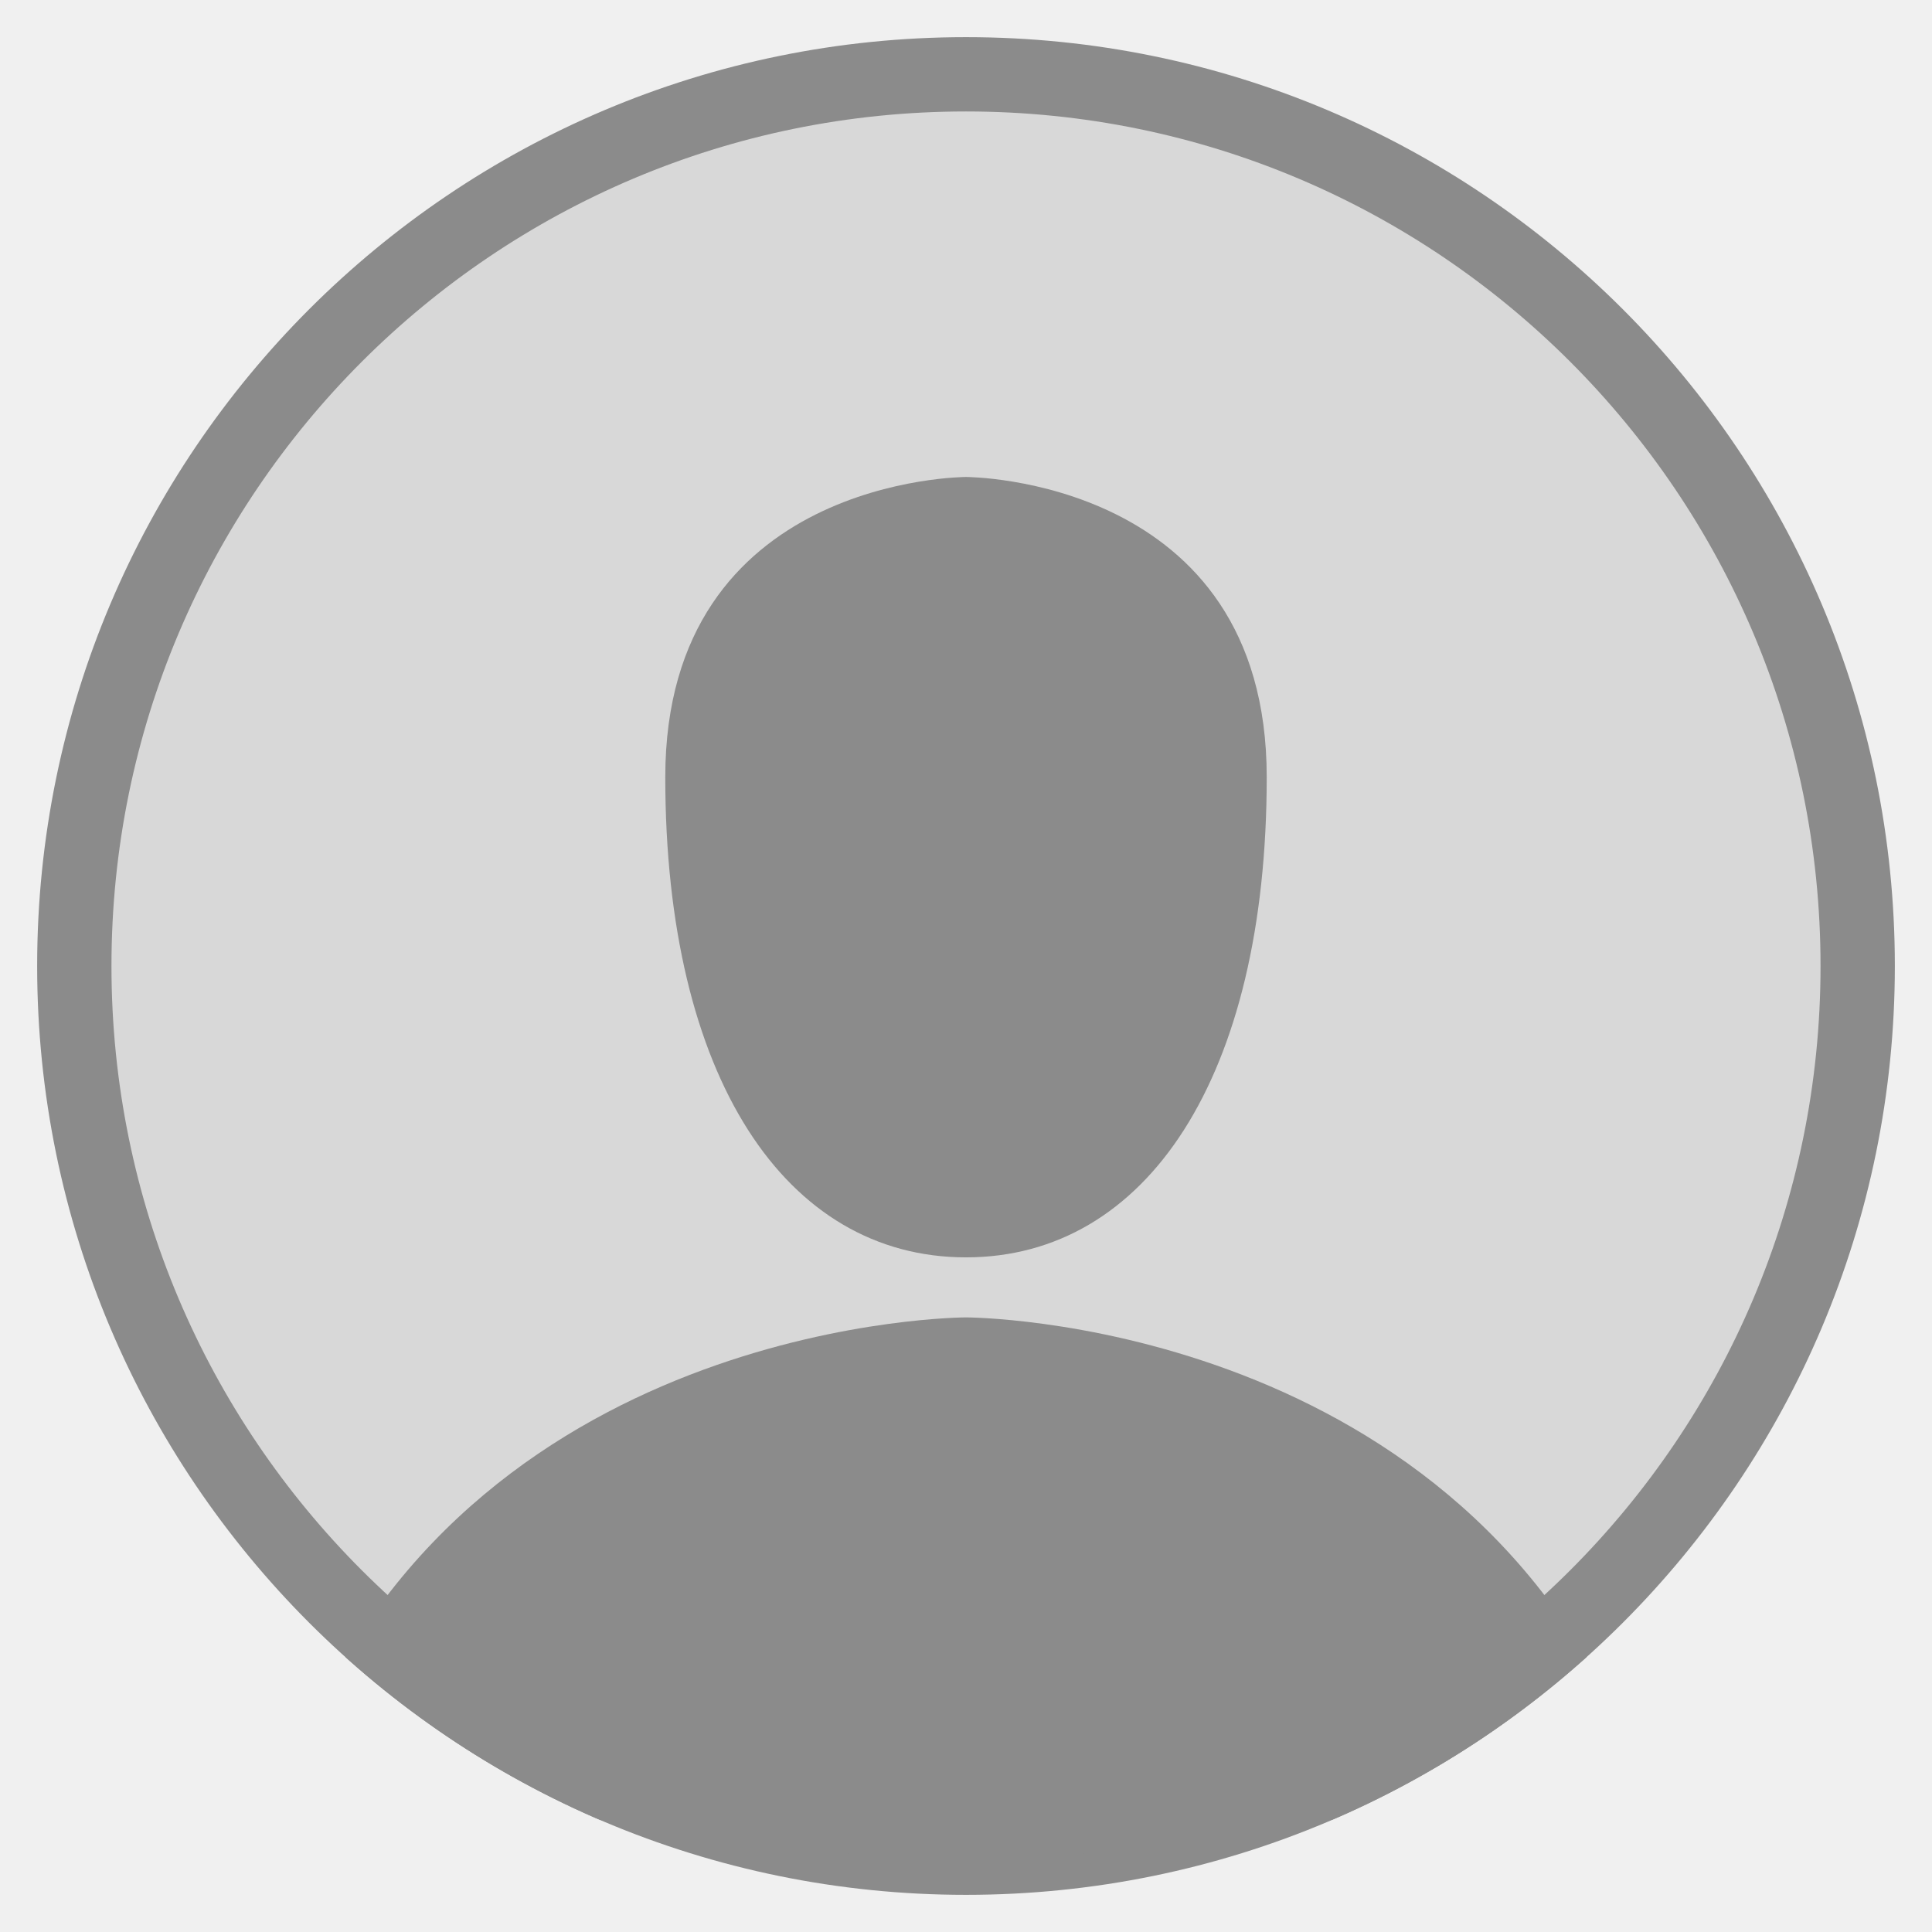
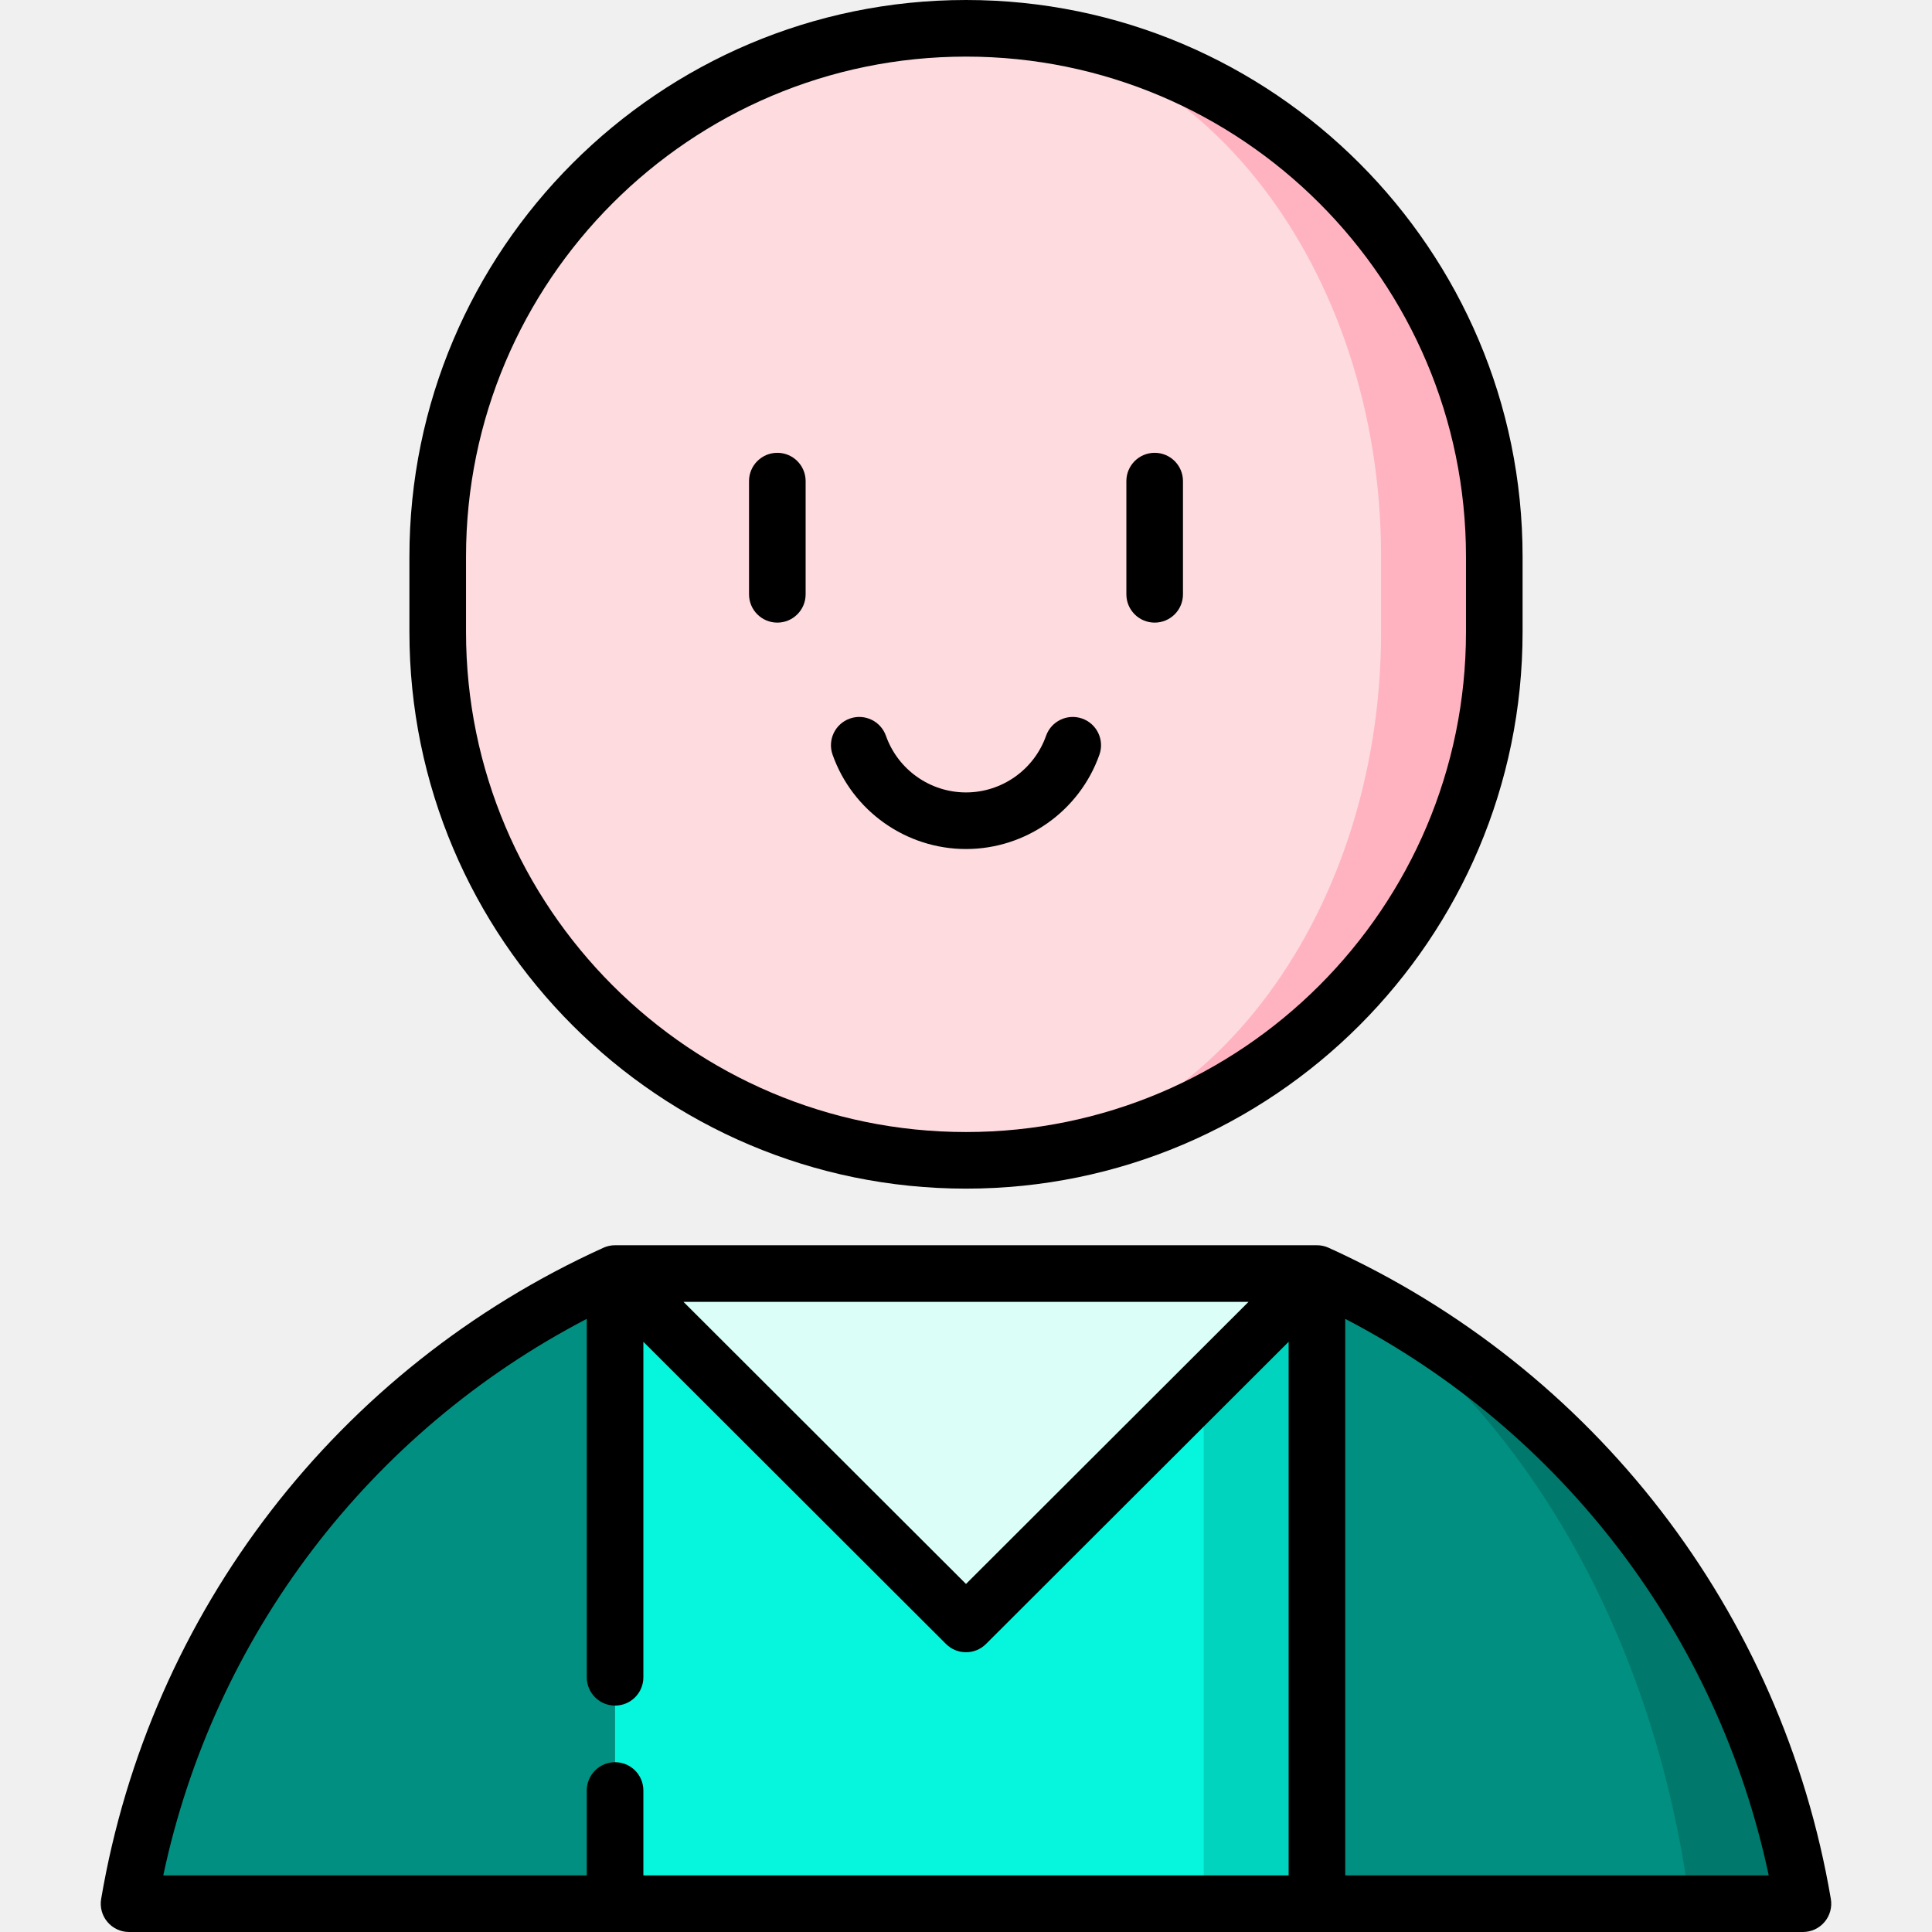
- <svg xmlns="http://www.w3.org/2000/svg" width="26" height="26" viewBox="0 0 26 26" fill="none">
-   <path fill-rule="evenodd" clip-rule="evenodd" d="M13 25C19.627 25 25 19.627 25 13C25 6.373 19.627 1 13 1C6.373 1 1 6.373 1 13C1 19.627 6.373 25 13 25Z" fill="#D8D8D8" stroke="#8B8B8B" />
-   <mask id="mask0" mask-type="alpha" maskUnits="userSpaceOnUse" x="0" y="0" width="26" height="26">
-     <path fill-rule="evenodd" clip-rule="evenodd" d="M13 25C19.627 25 25 19.627 25 13C25 6.373 19.627 1 13 1C6.373 1 1 6.373 1 13C1 19.627 6.373 25 13 25Z" fill="white" stroke="white" />
-   </mask>
-   <g mask="url(#mask0)">
-     <path fill-rule="evenodd" clip-rule="evenodd" d="M17.047 10.459C17.047 14.498 15.428 16.921 13 16.921C10.572 16.921 8.953 14.498 8.953 10.459C8.953 6.419 13 6.419 13 6.419C13 6.419 17.047 6.419 17.047 10.459ZM4.097 23.384C6.525 17.729 13 17.729 13 17.729C13 17.729 19.475 17.729 21.903 23.384C21.903 23.384 17.848 25 13 25C8.152 25 4.097 23.384 4.097 23.384Z" fill="#8B8B8B" />
-   </g>
+ <svg xmlns="http://www.w3.org/2000/svg" version="1.1" id="Capa_1" x="0px" y="0px" viewBox="0 0 512 512" style="enable-background:new 0 0 512 512;" xml:space="preserve">
+   <path style="fill:#FFB3C1;" d="M257.42,7.51v299.98C334.09,306.73,396,244.35,396,167.5v-20C396,70.65,334.09,8.27,257.42,7.51z" />
+   <path style="fill:#FDDBDF;" d="M257.42,7.51C317.52,8.48,366,70.78,366,147.5v20c0,76.72-48.48,139.02-108.58,139.99  c-0.47,0.01-0.95,0.01-1.42,0.01c-77.32,0-140-62.68-140-140v-20c0-77.32,62.68-140,140-140C256.47,7.5,256.95,7.5,257.42,7.51z" />
+   <polygon style="fill:#DBFFF8;" points="163,337.5 256,480.36 349,337.5 " />
+   <path style="fill:#008F80;" d="M163,337.5l30,83.5l-30,83.5H34.2C46.89,429.91,96.14,367.83,163,337.5z" />
+   <path style="fill:#00786B;" d="M349,337.5l98.8,167h30C465.11,429.91,415.86,367.83,349,337.5z" />
+   <path style="fill:#008F80;" d="M349,337.5c51.29,30.33,89.07,92.41,98.8,167H349L319,421L349,337.5z" />
+   <polygon style="fill:#00D4BE;" points="349,337.5 349,504.5 319,504.5 289,435.975 319,367.45 " />
+   <polygon style="fill:#06F5DD;" points="319,367.45 319,504.5 163,504.5 163,337.5 256,430.36 " />
+   <path d="M256,315c81.332,0,147.5-66.168,147.5-147.5v-20C403.5,66.168,337.332,0,256,0S108.5,66.168,108.5,147.5v20  C108.5,248.832,174.668,315,256,315z M123.5,147.5C123.5,74.439,182.939,15,256,15s132.5,59.439,132.5,132.5v20  c0,73.061-59.439,132.5-132.5,132.5s-132.5-59.439-132.5-132.5V147.5z" />
+   <path d="M206,165c4.143,0,7.5-3.357,7.5-7.5v-30c0-4.143-3.357-7.5-7.5-7.5s-7.5,3.357-7.5,7.5v30  C198.5,161.643,201.857,165,206,165z" />
+   <path d="M306,165c4.143,0,7.5-3.357,7.5-7.5v-30c0-4.143-3.357-7.5-7.5-7.5s-7.5,3.357-7.5,7.5v30  C298.5,161.643,301.857,165,306,165z" />
+   <path d="M256,225c15.861,0,30.07-10.047,35.357-25c1.381-3.905-0.666-8.19-4.571-9.571c-3.905-1.379-8.19,0.666-9.571,4.571  c-3.172,8.972-11.697,15-21.215,15s-18.043-6.028-21.215-15c-1.381-3.906-5.667-5.952-9.571-4.571  c-3.905,1.381-5.952,5.666-4.571,9.571C225.93,214.953,240.139,225,256,225z" />
+   <path d="M485.194,503.242C472.246,427.12,422.49,362.607,352.099,330.67c-0.974-0.441-2.029-0.67-3.099-0.67H163  c-1.069,0-2.125,0.229-3.099,0.67C89.509,362.608,39.753,427.121,26.806,503.242c-0.371,2.178,0.238,4.408,1.663,6.096  c1.425,1.688,3.521,2.662,5.73,2.662h443.602c2.209,0,4.306-0.974,5.73-2.662C484.956,507.65,485.565,505.42,485.194,503.242z   M330.874,345L256,419.764L181.126,345H330.874z M155.5,349.512V444.5c0,4.143,3.357,7.5,7.5,7.5s7.5-3.357,7.5-7.5v-88.911  l80.2,80.081c1.465,1.462,3.382,2.192,5.3,2.192s3.835-0.73,5.3-2.192l80.2-80.081V497h-171v-22.5c0-4.143-3.357-7.5-7.5-7.5  s-7.5,3.357-7.5,7.5V497H43.268C56.763,433.464,97.912,379.482,155.5,349.512z M356.5,497V349.512  c57.587,29.969,98.737,83.951,112.232,147.488H356.5z" />
+   <g>
+ </g>
+   <g>
+ </g>
+   <g>
+ </g>
+   <g>
+ </g>
+   <g>
+ </g>
+   <g>
+ </g>
+   <g>
+ </g>
+   <g>
+ </g>
+   <g>
+ </g>
+   <g>
+ </g>
+   <g>
+ </g>
+   <g>
+ </g>
+   <g>
+ </g>
+   <g>
+ </g>
+   <g>
+ </g>
</svg>
